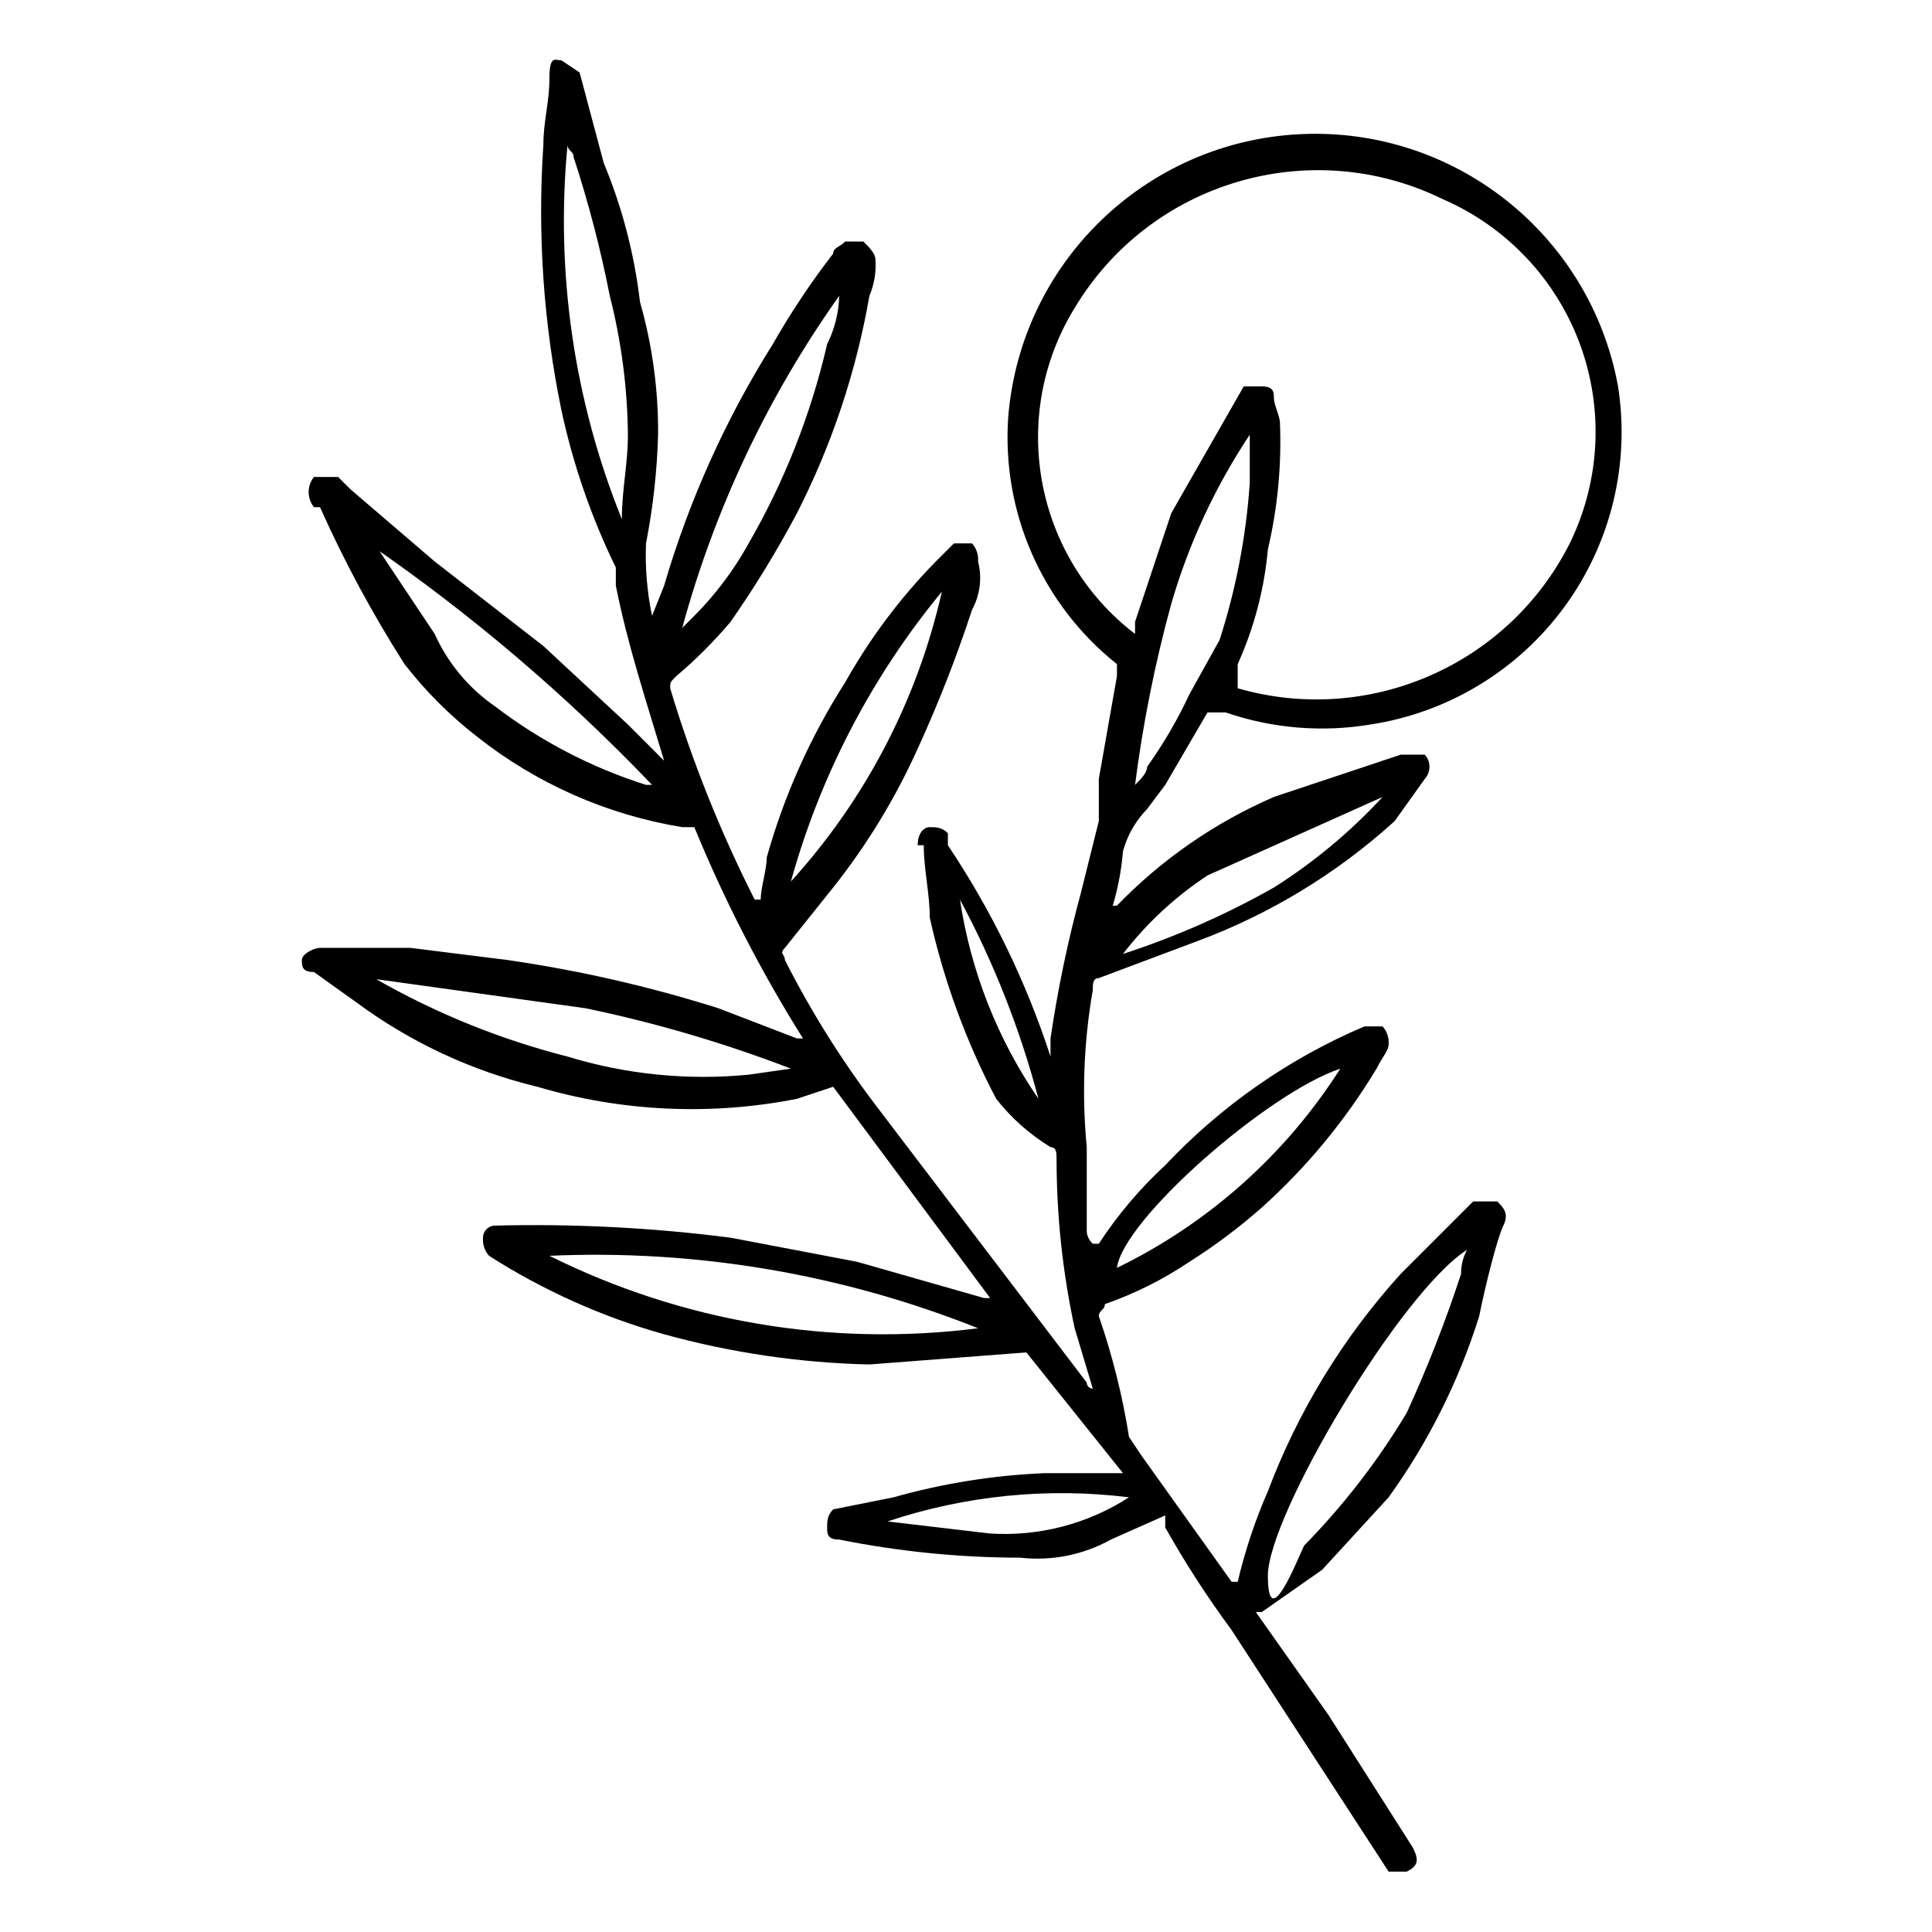
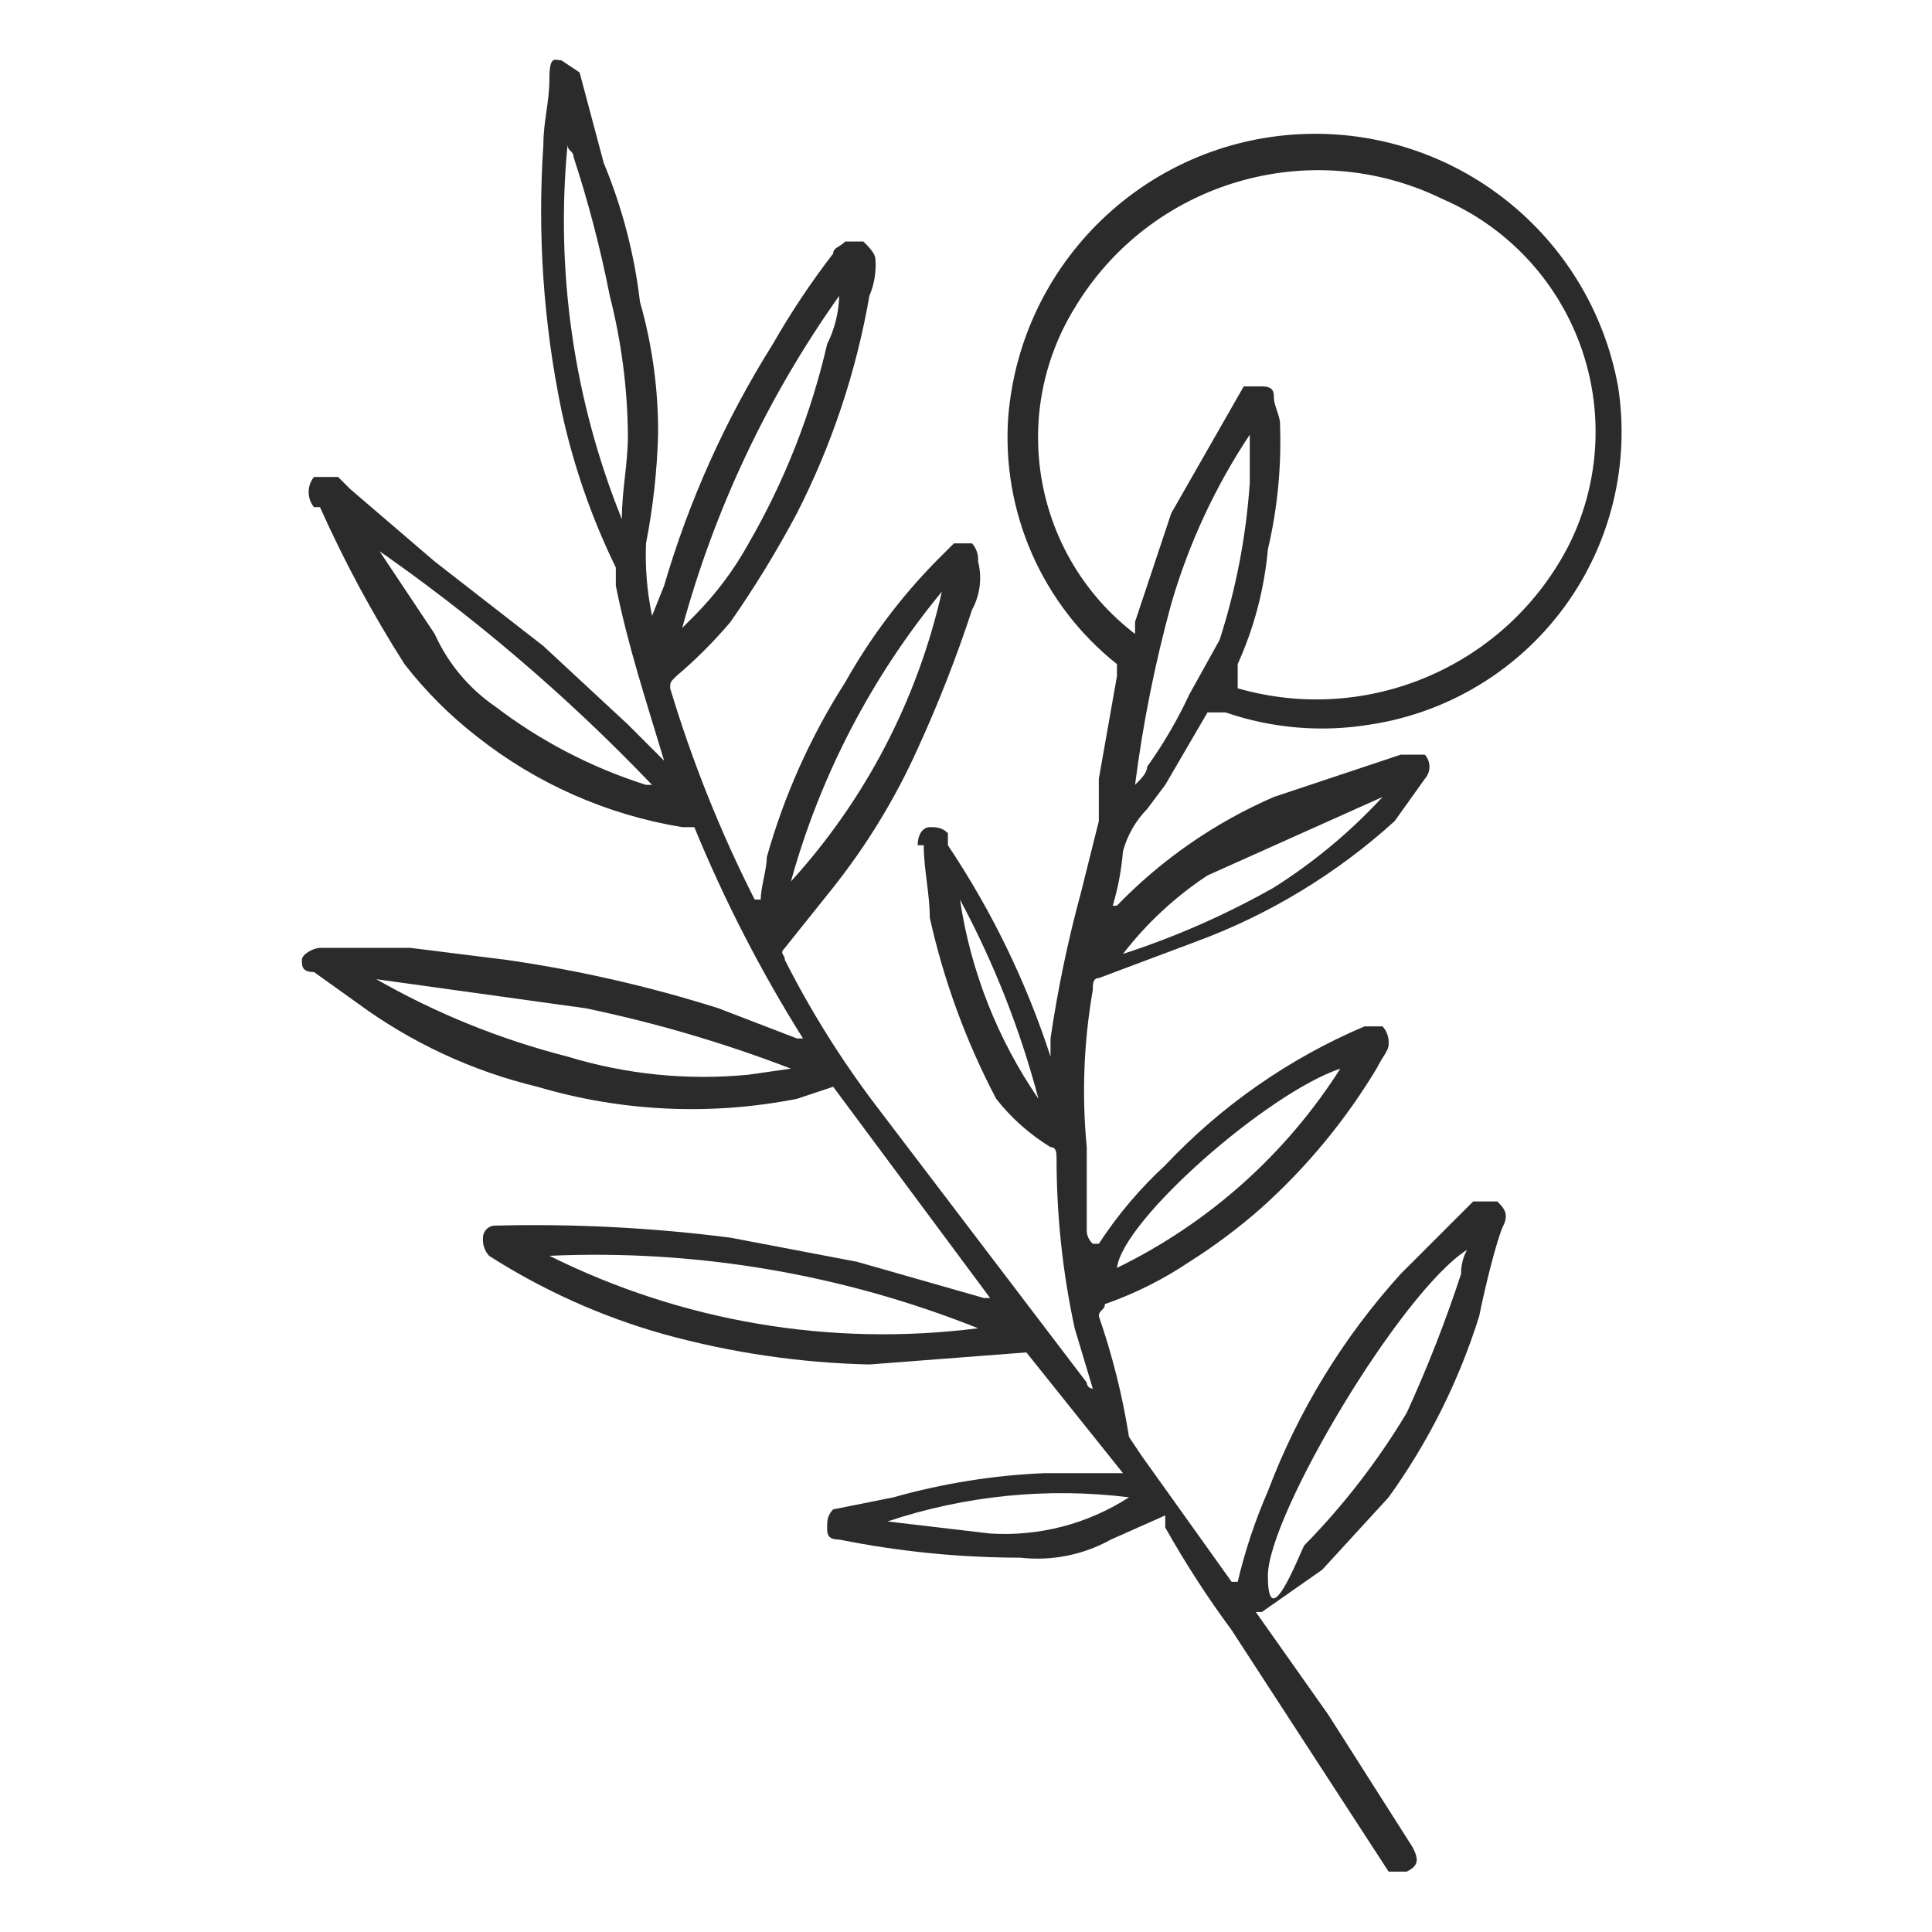
<svg xmlns="http://www.w3.org/2000/svg" width="32" height="32" viewBox="0 0 32 32">
-   <path d="M20.5 26.2a8.8 8.8 0 0 1 .5-1.5 11.3 11.3 0 0 1 2.2-3.6l1.2-1.2h.4c.1.1.2.2.1.4s-.3 1-.4 1.5a10.5 10.5 0 0 1-1.5 3L21.9 26l-1 .7h-.1l1.2 1.7 1.4 2.2c.1.2.1.3-.1.4H23l-2.6-4a16.3 16.3 0 0 1-1.1-1.7v-.2l-.9.4a2.5 2.5 0 0 1-1.5.3 15.3 15.3 0 0 1-3-.3c-.2 0-.2-.1-.2-.2s0-.2.1-.3l1-.2a10.9 10.9 0 0 1 2.5-.4h1.3l-1.6-2-2.6.2a14 14 0 0 1-3.4-.5 10.8 10.8 0 0 1-2.9-1.3.4.4 0 0 1-.1-.3.2.2 0 0 1 .2-.2 25.5 25.5 0 0 1 3.9.2l2.1.4 2.1.6h.1L13.8 18l-.6.2a9 9 0 0 1-4.3-.2 8.3 8.3 0 0 1-3-1.4l-.7-.5c-.2 0-.2-.1-.2-.2s.2-.2.3-.2h1.5l1.6.2a22.1 22.1 0 0 1 3.5.8l1.3.5h.1a23.1 23.1 0 0 1-1.8-3.5h-.2a7.4 7.4 0 0 1-3.4-1.5A6.8 6.8 0 0 1 6.7 11a20.1 20.1 0 0 1-1.4-2.6h-.1a.4.4 0 0 1 0-.5h.4l.2.2 1.4 1.2L9 10.7l1.4 1.3.6.6c-.3-1-.6-1.9-.8-2.9v-.3a11.4 11.4 0 0 1-.9-2.6A16.3 16.3 0 0 1 9 2.4c0-.4.1-.7.1-1.1s.1-.3.2-.3l.3.2.4 1.5a8.6 8.6 0 0 1 .6 2.3 7.8 7.8 0 0 1 .3 2.2 11 11 0 0 1-.2 1.8 4.9 4.9 0 0 0 .1 1.2l.2-.5a15.9 15.9 0 0 1 1.8-4 13 13 0 0 1 1-1.5c0-.1.1-.1.2-.2h.3c.1.1.2.2.2.3a1.3 1.3 0 0 1-.1.6 12.7 12.7 0 0 1-1.2 3.6 17.4 17.4 0 0 1-1.1 1.8 7.6 7.6 0 0 1-.9.9c-.1.1-.1.1-.1.2a21.3 21.3 0 0 0 1.4 3.5h.1c0-.2.1-.5.1-.7a10.8 10.8 0 0 1 1.3-2.9 9.5 9.5 0 0 1 1.5-2l.3-.3h.3a.4.4 0 0 1 .1.3 1.1 1.1 0 0 1-.1.8 21.8 21.8 0 0 1-.9 2.3 10.9 10.9 0 0 1-1.4 2.3l-.8 1c-.1.1 0 .1 0 .2a15.8 15.8 0 0 0 1.5 2.4l3.5 4.6a.1.1 0 0 0 .1.1l-.3-1a13.3 13.3 0 0 1-.3-2.8c0-.1 0-.2-.1-.2a3.4 3.4 0 0 1-.9-.8 12.1 12.1 0 0 1-1.1-3c0-.4-.1-.8-.1-1.2h-.1c0-.2.1-.3.2-.3s.2 0 .3.1v.2a14.2 14.2 0 0 1 1.7 3.5v-.3a20.5 20.5 0 0 1 .5-2.4l.3-1.2v-.7l.3-1.7V11a4.8 4.8 0 0 1-1.8-4.1 5.1 5.1 0 0 1 10.1-.5 4.9 4.9 0 0 1-4.1 5.6 4.9 4.9 0 0 1-2.4-.2H20l-.7 1.2-.3.4a1.6 1.6 0 0 0-.4.7 4.4 4.4 0 0 1-.2 1c0-.1 0-.1.1-.1a8.1 8.1 0 0 1 2.6-1.8l2.1-.7h.4a.3.3 0 0 1 0 .4l-.5.7a10.1 10.1 0 0 1-3.3 2l-1.6.6c-.1 0-.1.1-.1.2A9.7 9.7 0 0 0 18 19v1.4a.3.3 0 0 0 .1.2h.1a6.9 6.9 0 0 1 1.1-1.3 9.8 9.8 0 0 1 3.3-2.3h.3a.4.4 0 0 1 .1.3c0 .1-.1.2-.2.4a10.1 10.1 0 0 1-1.9 2.3 9.4 9.4 0 0 1-1.2.9 6.1 6.1 0 0 1-1.4.7c0 .1-.1.1-.1.2a11.7 11.7 0 0 1 .5 2l.2.3 1.5 2.1zm-1.7-15.7v-.2l.6-1.8 1.2-2.1h.3c.2 0 .2.1.2.2s.1.3.1.4a7.8 7.8 0 0 1-.2 2.1 5.9 5.9 0 0 1-.5 1.9v.4A4.7 4.7 0 0 0 26 9a4.2 4.2 0 0 0-2.1-5.7 4.7 4.7 0 0 0-6.1 1.8 4.1 4.1 0 0 0 1 5.4zm-5.7 7.2a21.9 21.9 0 0 0-3.4-1l-3.6-.5h.1a12.7 12.7 0 0 0 3.2 1.3 7.7 7.7 0 0 0 3 .3zm3.1 4.3a17.1 17.1 0 0 0-7.1-1.2 12.4 12.4 0 0 0 7.1 1.2zm8.1-1.3c-1.1.7-3.3 4.4-3.3 5.4s.5-.3.6-.5a11.8 11.8 0 0 0 1.7-2.2 21.8 21.8 0 0 0 .9-2.3.8.8 0 0 1 .1-.4zM20.7 7.2a10.2 10.2 0 0 0-1.3 2.8 21.8 21.8 0 0 0-.6 3c.1-.1.2-.2.2-.3a7.5 7.5 0 0 0 .7-1.2l.5-.9a10.9 10.9 0 0 0 .5-2.6zM6.1 9h.1l1 1.5a2.9 2.9 0 0 0 1 1.2 8.2 8.2 0 0 0 2.5 1.3h.1a30.1 30.1 0 0 0-4.7-4zm4.2-.4c0-.5.1-.9.1-1.4a9.7 9.7 0 0 0-.3-2.3 19.5 19.5 0 0 0-.6-2.3c0-.1-.1-.1-.1-.2a13.2 13.2 0 0 0 .9 6.2zm3.6-3.7a17.4 17.4 0 0 0-2.6 5.5l.2-.2a5.4 5.4 0 0 0 .9-1.2 12 12 0 0 0 1.3-3.3 1.9 1.9 0 0 0 .2-.8zm8.3 12.8c-1.2.4-3.6 2.5-3.7 3.3a9.1 9.1 0 0 0 3.7-3.3zm-6.6-7.9a13 13 0 0 0-2.5 4.8 10.6 10.6 0 0 0 2.5-4.8zm7.3 3.4L20 14.5a5.8 5.8 0 0 0-1.4 1.3 13.6 13.6 0 0 0 2.5-1.1 9 9 0 0 0 1.8-1.5zm-4.2 11.6a9.1 9.1 0 0 0-4 .4l1.7.2a3.8 3.8 0 0 0 2.3-.6zm-2.8-9.9a7.9 7.9 0 0 0 1.3 3.3 15.1 15.1 0 0 0-1.3-3.3z" />
+   <path fill="#2b2b2b" d="M20.5 26.2a8.8 8.8 0 0 1 .5-1.5 11.3 11.3 0 0 1 2.2-3.6l1.2-1.2h.4c.1.1.2.2.1.4s-.3 1-.4 1.5a10.5 10.5 0 0 1-1.5 3L21.9 26l-1 .7h-.1l1.2 1.7 1.4 2.2c.1.2.1.3-.1.4H23l-2.6-4a16.3 16.3 0 0 1-1.1-1.7v-.2l-.9.4a2.5 2.5 0 0 1-1.5.3 15.3 15.3 0 0 1-3-.3c-.2 0-.2-.1-.2-.2s0-.2.1-.3l1-.2a10.9 10.9 0 0 1 2.5-.4h1.3l-1.6-2-2.6.2a14 14 0 0 1-3.4-.5 10.8 10.8 0 0 1-2.9-1.3.4.4 0 0 1-.1-.3.2.2 0 0 1 .2-.2 25.5 25.5 0 0 1 3.9.2l2.1.4 2.1.6h.1L13.8 18l-.6.2a9 9 0 0 1-4.3-.2 8.3 8.3 0 0 1-3-1.4l-.7-.5c-.2 0-.2-.1-.2-.2s.2-.2.3-.2h1.5l1.6.2a22.1 22.1 0 0 1 3.5.8l1.3.5h.1a23.1 23.1 0 0 1-1.8-3.5h-.2a7.4 7.4 0 0 1-3.4-1.5A6.8 6.8 0 0 1 6.7 11a20.1 20.1 0 0 1-1.4-2.6h-.1a.4.4 0 0 1 0-.5h.4l.2.2 1.4 1.2L9 10.7l1.4 1.3.6.6c-.3-1-.6-1.9-.8-2.9v-.3a11.4 11.4 0 0 1-.9-2.6A16.3 16.3 0 0 1 9 2.4c0-.4.1-.7.1-1.1s.1-.3.2-.3l.3.2.4 1.5a8.6 8.6 0 0 1 .6 2.3 7.8 7.8 0 0 1 .3 2.2 11 11 0 0 1-.2 1.8 4.9 4.9 0 0 0 .1 1.2l.2-.5a15.9 15.9 0 0 1 1.8-4 13 13 0 0 1 1-1.5c0-.1.1-.1.2-.2h.3c.1.1.2.2.2.3a1.3 1.3 0 0 1-.1.6 12.7 12.7 0 0 1-1.2 3.6 17.4 17.4 0 0 1-1.1 1.8 7.6 7.6 0 0 1-.9.9c-.1.1-.1.1-.1.2a21.3 21.3 0 0 0 1.4 3.5h.1c0-.2.1-.5.1-.7a10.8 10.8 0 0 1 1.3-2.9 9.5 9.5 0 0 1 1.5-2l.3-.3h.3a.4.4 0 0 1 .1.3 1.1 1.1 0 0 1-.1.8 21.8 21.8 0 0 1-.9 2.3 10.9 10.9 0 0 1-1.4 2.3l-.8 1c-.1.1 0 .1 0 .2a15.8 15.8 0 0 0 1.5 2.4l3.5 4.6a.1.1 0 0 0 .1.1l-.3-1a13.3 13.3 0 0 1-.3-2.8c0-.1 0-.2-.1-.2a3.4 3.4 0 0 1-.9-.8 12.1 12.1 0 0 1-1.1-3c0-.4-.1-.8-.1-1.2h-.1c0-.2.1-.3.2-.3s.2 0 .3.1v.2a14.2 14.2 0 0 1 1.7 3.5v-.3a20.5 20.5 0 0 1 .5-2.4l.3-1.2v-.7l.3-1.7V11a4.8 4.8 0 0 1-1.8-4.1 5.1 5.1 0 0 1 10.1-.5 4.9 4.9 0 0 1-4.1 5.6 4.9 4.9 0 0 1-2.4-.2H20l-.7 1.2-.3.4a1.6 1.6 0 0 0-.4.7 4.4 4.4 0 0 1-.2 1c0-.1 0-.1.1-.1a8.1 8.1 0 0 1 2.6-1.8l2.1-.7h.4a.3.3 0 0 1 0 .4l-.5.7a10.1 10.1 0 0 1-3.3 2l-1.6.6c-.1 0-.1.1-.1.2A9.7 9.7 0 0 0 18 19v1.4a.3.3 0 0 0 .1.2h.1a6.9 6.9 0 0 1 1.1-1.3 9.8 9.8 0 0 1 3.3-2.3h.3a.4.4 0 0 1 .1.3c0 .1-.1.2-.2.4a10.1 10.1 0 0 1-1.9 2.3 9.4 9.4 0 0 1-1.2.9 6.1 6.1 0 0 1-1.4.7c0 .1-.1.1-.1.2a11.7 11.7 0 0 1 .5 2l.2.3 1.5 2.1zm-1.7-15.7v-.2l.6-1.8 1.2-2.1h.3c.2 0 .2.1.2.2s.1.3.1.4a7.8 7.8 0 0 1-.2 2.1 5.9 5.9 0 0 1-.5 1.9v.4A4.7 4.7 0 0 0 26 9a4.2 4.2 0 0 0-2.1-5.7 4.7 4.7 0 0 0-6.1 1.8 4.1 4.1 0 0 0 1 5.4zm-5.7 7.2a21.9 21.9 0 0 0-3.4-1l-3.6-.5h.1a12.7 12.7 0 0 0 3.2 1.3 7.7 7.7 0 0 0 3 .3zm3.1 4.3a17.1 17.1 0 0 0-7.1-1.2 12.4 12.4 0 0 0 7.1 1.2zm8.1-1.3c-1.1.7-3.3 4.4-3.3 5.4s.5-.3.6-.5a11.8 11.8 0 0 0 1.7-2.2 21.8 21.8 0 0 0 .9-2.3.8.8 0 0 1 .1-.4zM20.7 7.2a10.2 10.2 0 0 0-1.3 2.8 21.8 21.8 0 0 0-.6 3c.1-.1.2-.2.2-.3a7.5 7.5 0 0 0 .7-1.2l.5-.9a10.9 10.9 0 0 0 .5-2.6zM6.1 9h.1l1 1.5a2.9 2.9 0 0 0 1 1.2 8.2 8.2 0 0 0 2.5 1.3h.1a30.1 30.1 0 0 0-4.7-4zm4.2-.4c0-.5.1-.9.1-1.4a9.7 9.7 0 0 0-.3-2.3 19.5 19.5 0 0 0-.6-2.3c0-.1-.1-.1-.1-.2a13.2 13.2 0 0 0 .9 6.2zm3.6-3.7a17.4 17.4 0 0 0-2.6 5.5l.2-.2a5.4 5.4 0 0 0 .9-1.2 12 12 0 0 0 1.3-3.3 1.9 1.9 0 0 0 .2-.8zm8.3 12.8c-1.2.4-3.6 2.5-3.7 3.3a9.1 9.1 0 0 0 3.7-3.3zm-6.6-7.9a13 13 0 0 0-2.5 4.8 10.6 10.6 0 0 0 2.5-4.8zm7.3 3.4L20 14.5a5.8 5.8 0 0 0-1.4 1.3 13.6 13.6 0 0 0 2.5-1.1 9 9 0 0 0 1.8-1.5zm-4.2 11.6a9.1 9.1 0 0 0-4 .4l1.7.2a3.8 3.8 0 0 0 2.3-.6zm-2.8-9.9a7.9 7.9 0 0 0 1.3 3.3 15.1 15.1 0 0 0-1.3-3.3z" />
</svg>
